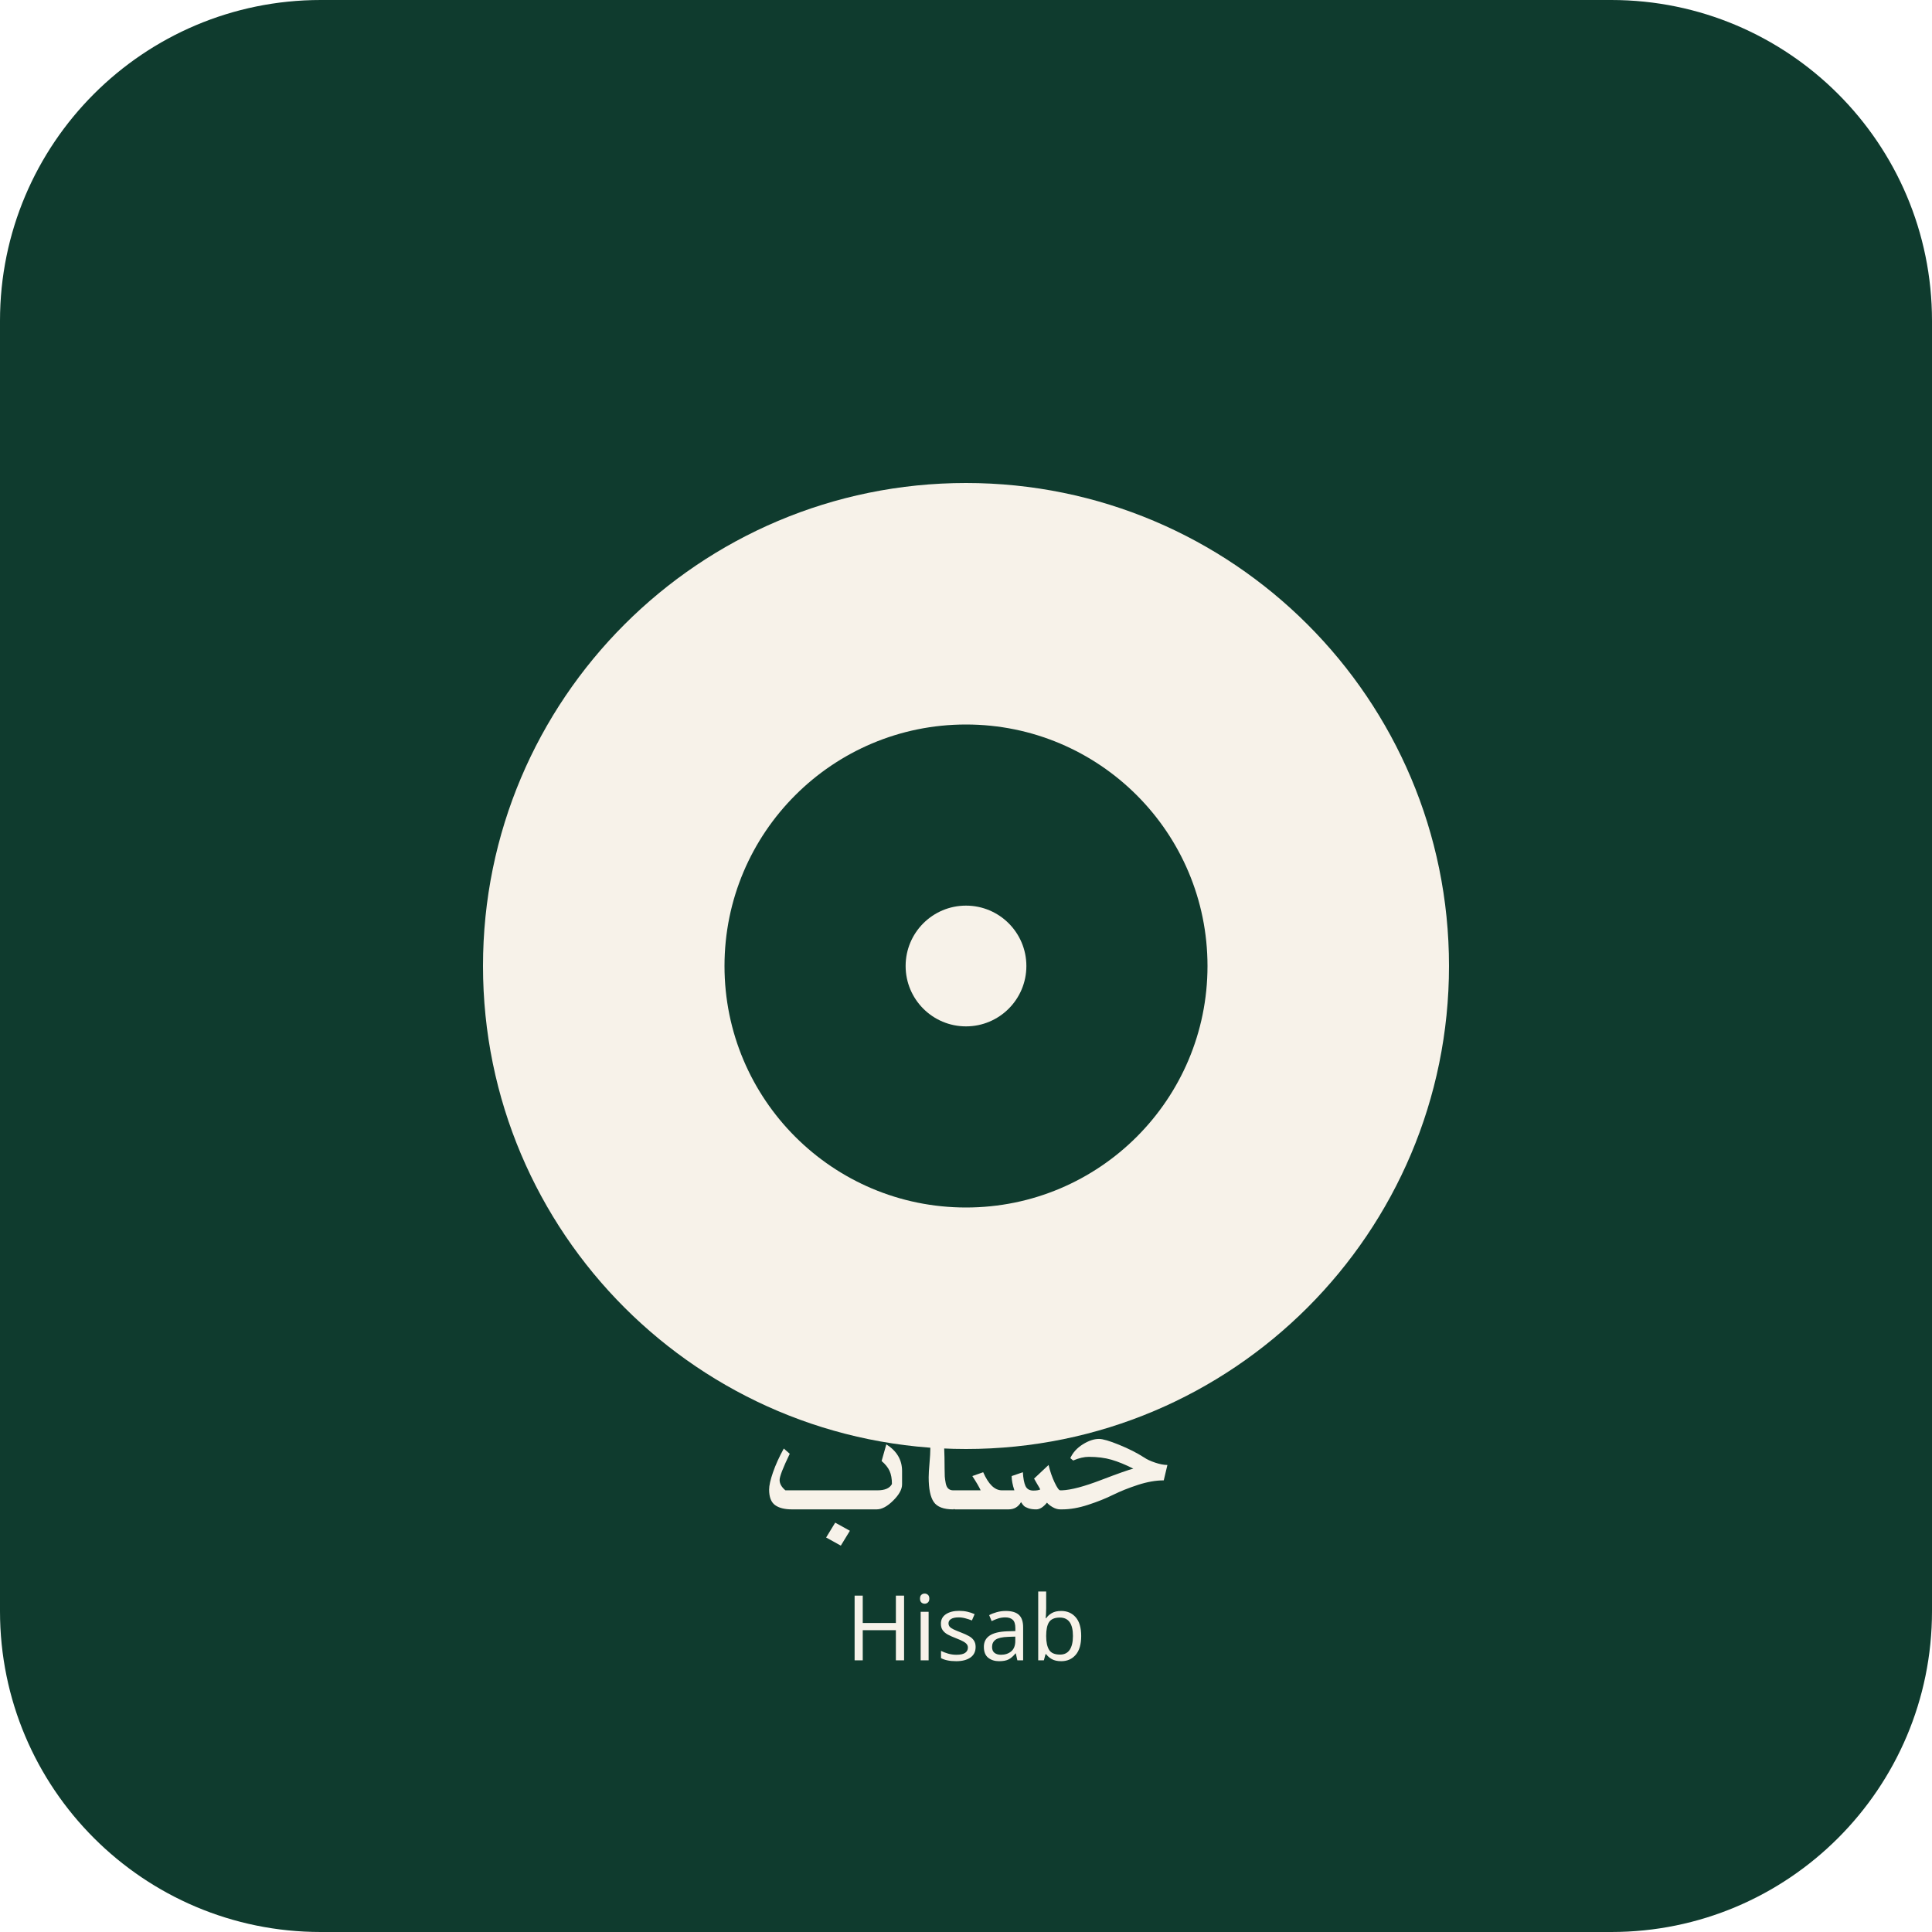
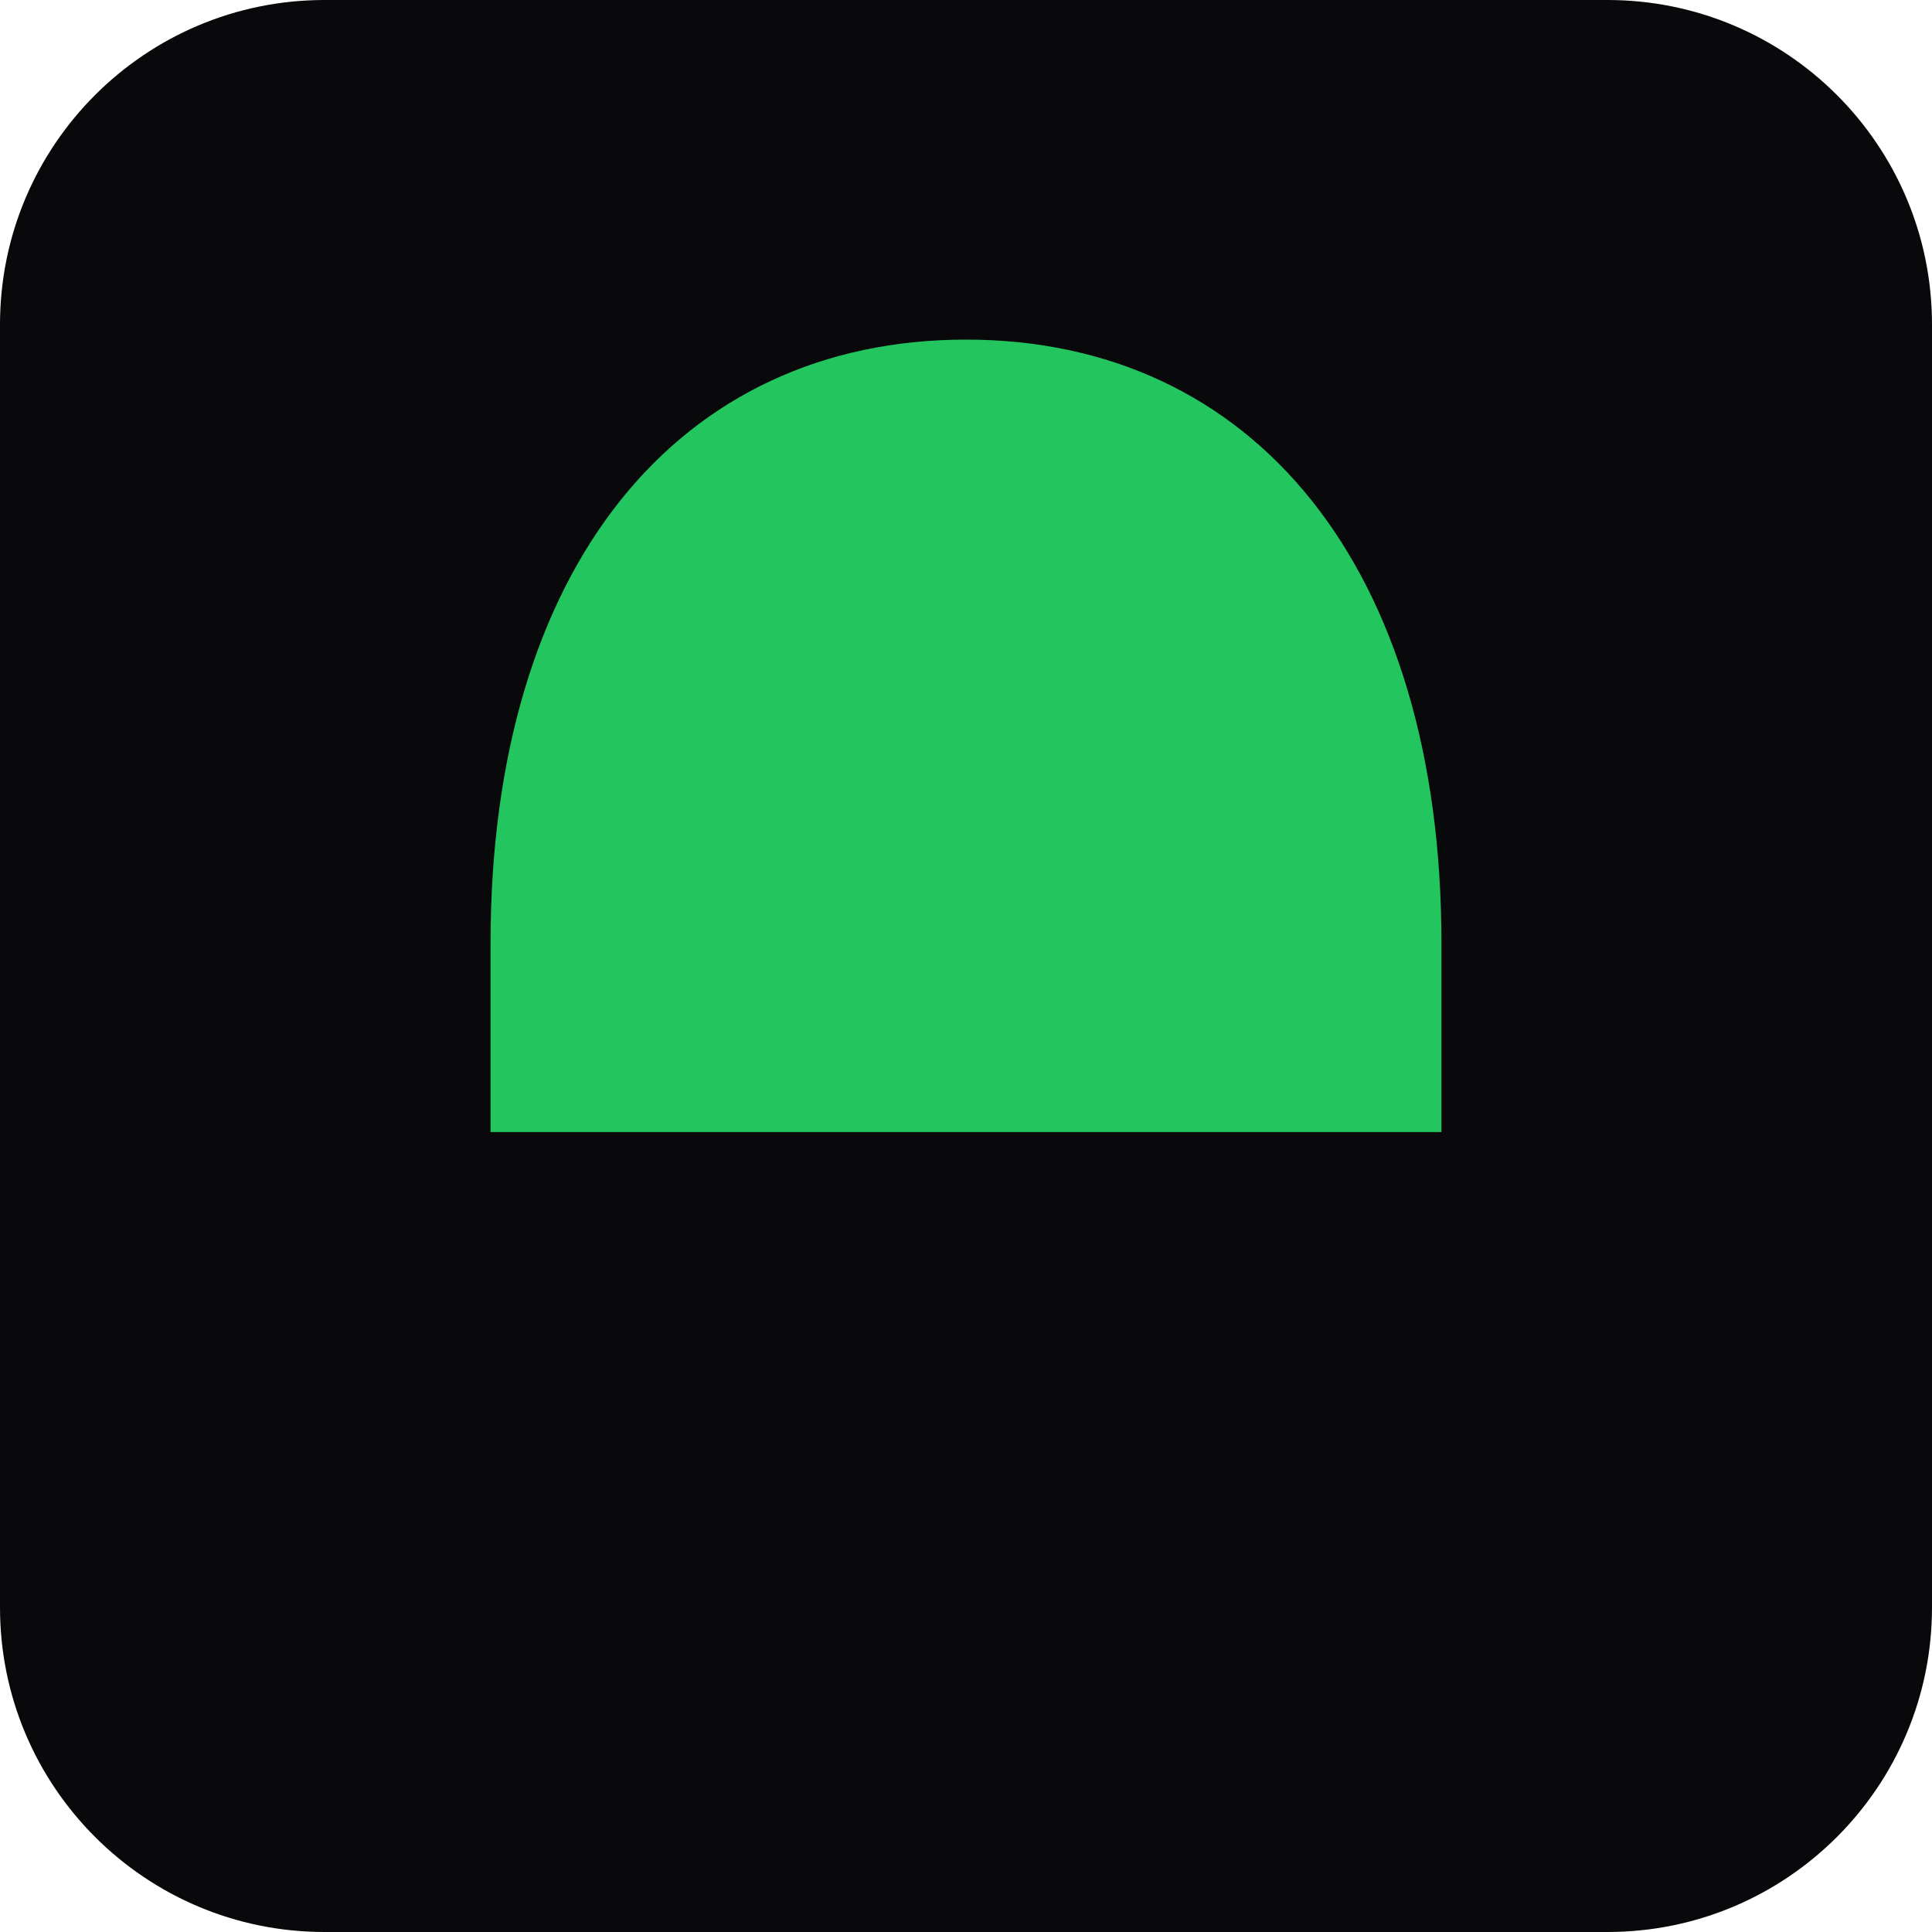
<svg xmlns="http://www.w3.org/2000/svg" width="512" height="512" viewBox="0 0 512 512" fill="none">
-   <rect width="512" height="512" rx="85" fill="#0f3b2e" />
-   <circle cx="256" cy="256" r="128" fill="#f7f2e9" />
-   <circle cx="256" cy="256" r="64" fill="#0f3b2e" />
-   <circle cx="256" cy="256" r="16" fill="#f7f2e9" />
-   <text x="256" y="400" text-anchor="middle" fill="#f7f2e9" font-family="serif" font-size="48" font-weight="600">حساب</text>
-   <text x="256" y="440" text-anchor="middle" fill="#f7f2e9" font-family="sans-serif" font-size="24">Hisab</text>
+   <rect width="512" height="512" rx="86" fill="#09090b" />
+   <path d="M256 90             C180 90, 130 150, 130 250             L130 300             L382 300             L382 250             C382 150, 332 90, 256 90Z" fill="#22c55e" />
</svg>
